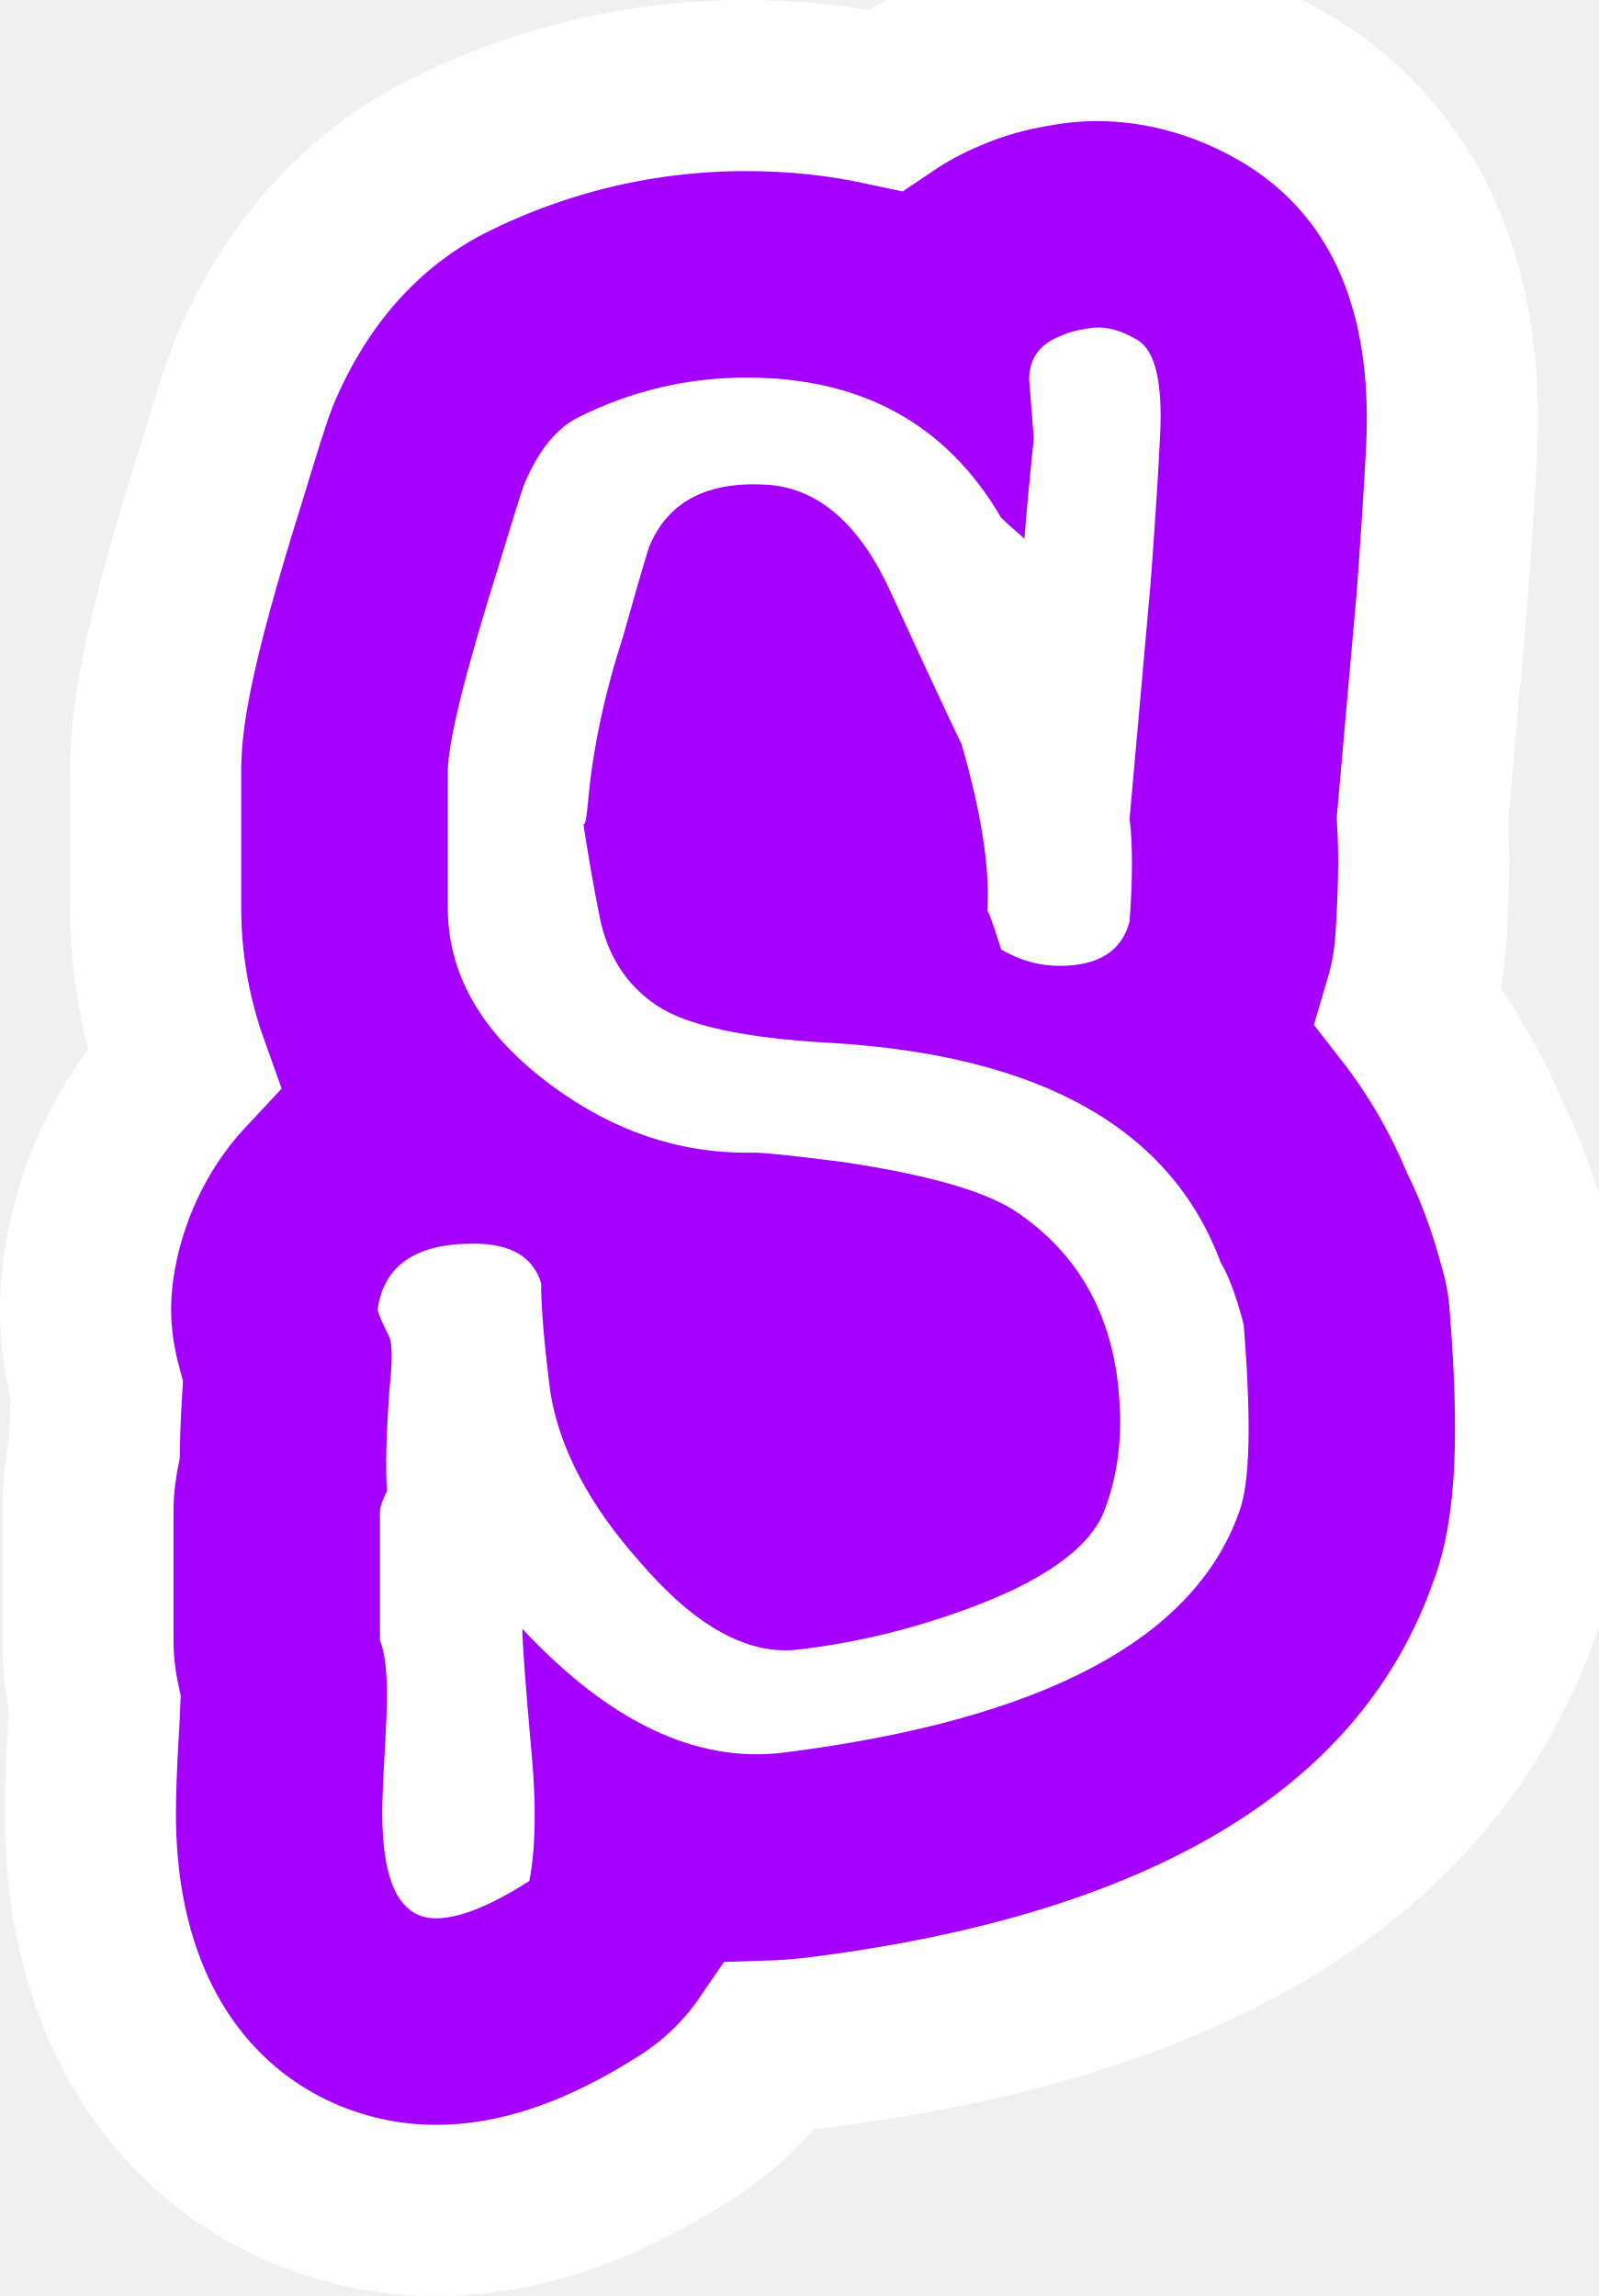
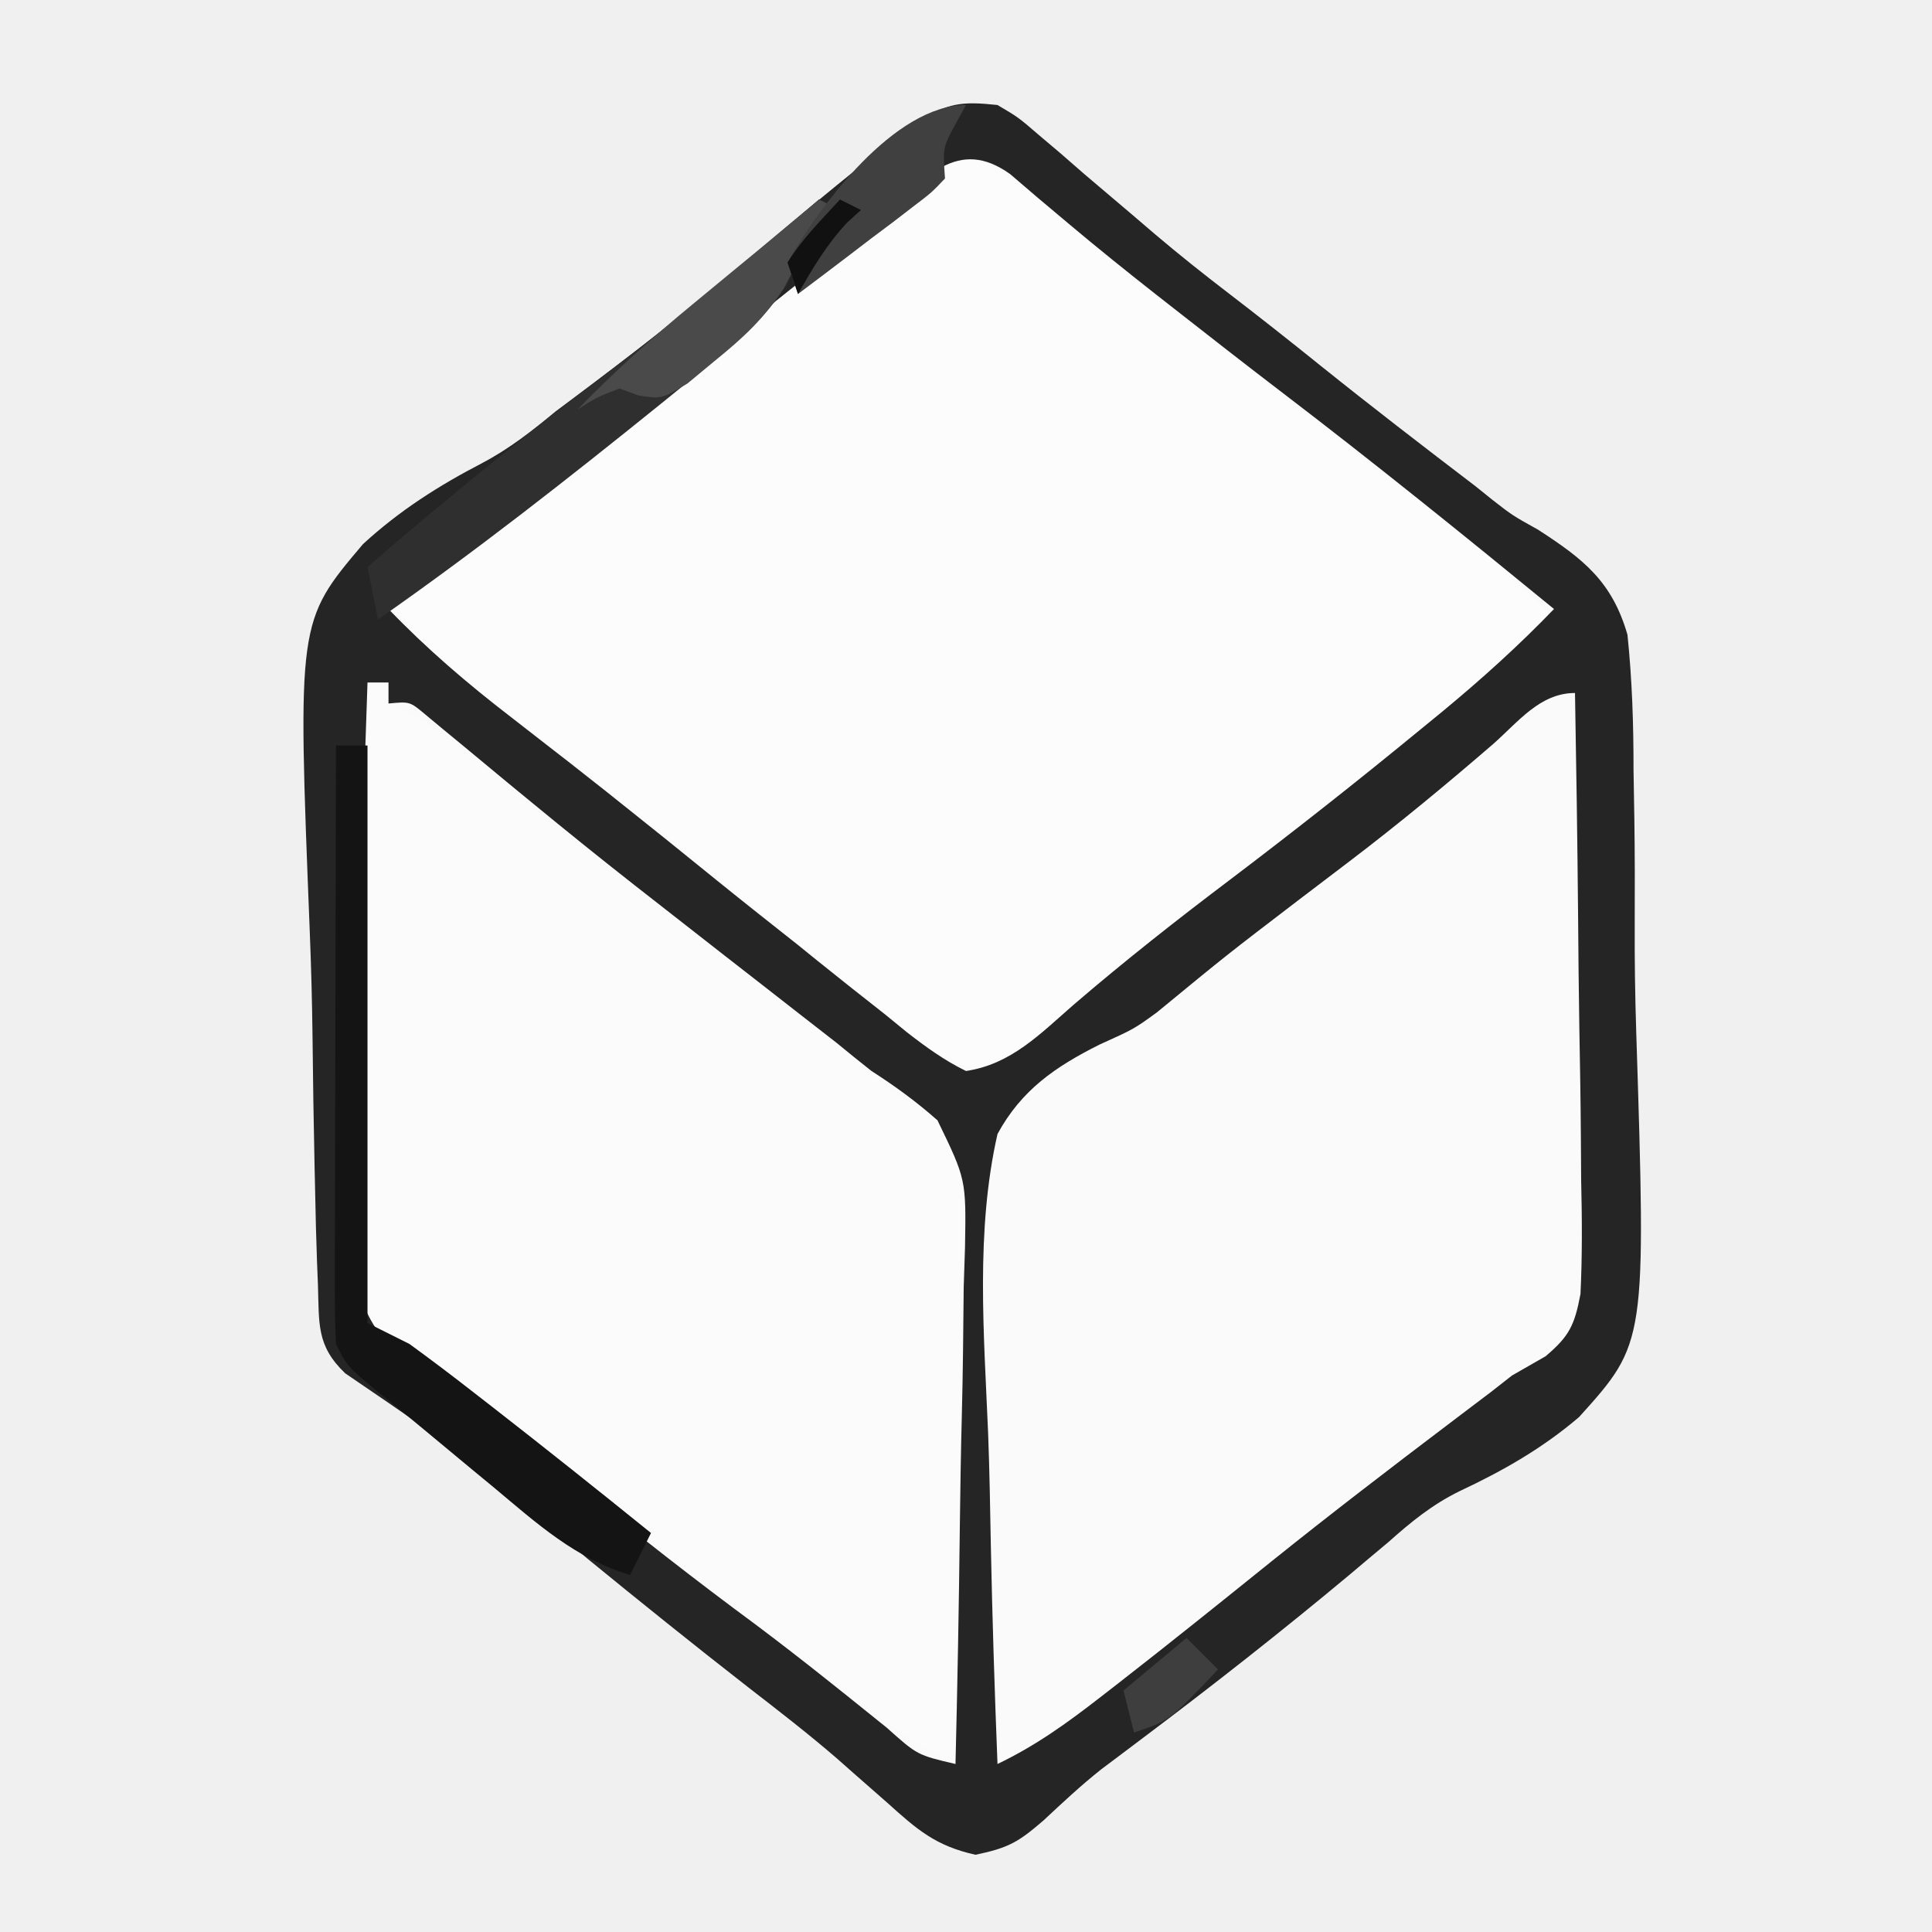
- <svg xmlns="http://www.w3.org/2000/svg" version="1.1" width="37.363" height="53.666" viewBox="0,0,37.363,53.666">
-   <g transform="translate(-220.9964,-153.7509)">
-     <g data-paper-data="{&quot;isPaintingLayer&quot;:true}" fill-rule="nonzero" stroke-linecap="butt" stroke-linejoin="miter" stroke-miterlimit="10" stroke-dasharray="" stroke-dashoffset="0" style="mix-blend-mode: normal">
-       <path d="M256.359,191.452c-2.004,5.552 -7.45,8.927 -16.185,10.031c-0.397,0.05 -0.788,0.081 -1.179,0.093c-0.509,0.744 -1.172,1.39 -1.954,1.892c-2.047,1.309 -3.964,1.948 -5.856,1.948c-3.89,0 -8.077,-2.903 -8.077,-9.281c0,-0.434 0.019,-0.999 0.062,-1.78c0.019,-0.335 0.037,-0.596 0.043,-0.788c-0.105,-0.484 -0.161,-0.974 -0.161,-1.47v-3.003c0,-0.49 0.05,-0.98 0.149,-1.47c0.006,-0.416 0.025,-0.881 0.056,-1.39c-0.149,-0.546 -0.261,-1.179 -0.261,-1.886c0,-0.323 0.025,-0.645 0.068,-0.962c0.236,-1.663 0.974,-3.331 2.221,-4.665c-0.428,-1.197 -0.651,-2.463 -0.651,-3.759v-3.164c0,-1.284 0.254,-2.885 1.501,-6.867c0.521,-1.712 0.689,-2.246 0.918,-2.742c1.222,-2.742 3.065,-4.113 4.405,-4.789c2.19,-1.092 4.541,-1.65 6.985,-1.65c1.129,0 2.208,0.118 3.238,0.341c0.459,-0.31 0.949,-0.571 1.47,-0.788c0.664,-0.285 1.371,-0.484 2.153,-0.608c1.954,-0.335 4.02,0.081 5.819,1.172c1.892,1.154 4.063,3.548 3.797,8.474c-0.043,0.869 -0.118,2.029 -0.23,3.542c-0.006,0.037 -0.006,0.074 -0.012,0.112c-0.099,1.098 -0.242,2.736 -0.434,4.901c0.05,0.837 0.031,1.774 -0.043,2.878c-0.031,0.422 -0.099,0.844 -0.211,1.253c-0.025,0.093 -0.05,0.18 -0.074,0.261c0.837,1.073 1.408,2.146 1.799,3.077c0.366,0.738 0.676,1.588 0.949,2.624c0.105,0.391 0.174,0.788 0.205,1.191c0.279,3.48 0.136,5.534 -0.509,7.271z" fill="#a500ff" stroke="#ffffff" stroke-width="4" />
-       <path d="M250.066,184.73c0.182,2.256 0.145,3.71 -0.109,4.365c-1.056,2.983 -4.603,4.856 -10.64,5.62c-2.038,0.255 -4.074,-0.709 -6.112,-2.892c0,0.328 0.073,1.31 0.219,2.947c0.109,1.2 0.091,2.182 -0.055,2.946c-0.91,0.582 -1.637,0.873 -2.183,0.873c-0.837,0 -1.255,-0.818 -1.255,-2.456c0,-0.291 0.018,-0.754 0.055,-1.391c0.036,-0.636 0.055,-1.082 0.055,-1.337c0,-0.618 -0.055,-1.055 -0.164,-1.31v-3.001c0,-0.073 0.018,-0.154 0.055,-0.246c0.036,-0.091 0.073,-0.172 0.109,-0.246c-0.037,-0.509 -0.019,-1.291 0.055,-2.346c0.073,-0.655 0.073,-1.073 0,-1.255c-0.182,-0.363 -0.272,-0.581 -0.272,-0.654c0.145,-1.019 0.891,-1.528 2.237,-1.528c0.873,0 1.4,0.31 1.583,0.927c0,0.582 0.073,1.437 0.218,2.565c0.219,1.31 0.909,2.62 2.074,3.929c1.273,1.492 2.491,2.183 3.656,2.074c1.31,-0.145 2.619,-0.454 3.929,-0.927c1.819,-0.655 2.91,-1.419 3.274,-2.292c0.254,-0.655 0.382,-1.346 0.382,-2.074c0,-2.218 -0.818,-3.874 -2.455,-4.965c-0.728,-0.473 -2.074,-0.855 -4.039,-1.146c-1.128,-0.145 -1.819,-0.218 -2.073,-0.218c-1.746,0.037 -3.375,-0.527 -4.884,-1.692c-1.51,-1.164 -2.264,-2.511 -2.264,-4.039v-3.164c0,-0.69 0.4,-2.31 1.201,-4.856c0.363,-1.201 0.563,-1.837 0.601,-1.91c0.327,-0.764 0.745,-1.273 1.254,-1.528c1.236,-0.618 2.546,-0.927 3.929,-0.927c2.692,0 4.674,1.091 5.948,3.274c0.109,0.109 0.291,0.273 0.546,0.491c0.036,-0.509 0.109,-1.291 0.218,-2.346c-0.037,-0.473 -0.073,-0.927 -0.109,-1.364c0,-0.509 0.254,-0.854 0.764,-1.037c0.145,-0.073 0.346,-0.127 0.601,-0.164c0.364,-0.073 0.755,0.019 1.174,0.272c0.417,0.255 0.591,1.019 0.518,2.292c-0.037,0.8 -0.109,1.928 -0.218,3.383c-0.109,1.201 -0.272,3.038 -0.491,5.512c0.073,0.582 0.073,1.383 0,2.401c-0.182,0.691 -0.728,1.037 -1.637,1.037c-0.473,0 -0.927,-0.127 -1.364,-0.382c-0.218,-0.69 -0.327,-0.983 -0.327,-0.873c0.072,-0.982 -0.128,-2.292 -0.601,-3.929c-0.401,-0.836 -0.955,-2.027 -1.664,-3.574c-0.71,-1.546 -1.646,-2.374 -2.81,-2.483c-1.455,-0.109 -2.401,0.382 -2.837,1.473c-0.145,0.473 -0.346,1.165 -0.6,2.074c-0.437,1.346 -0.71,2.638 -0.819,3.874c-0.037,0.401 -0.073,0.565 -0.109,0.491c0.109,0.728 0.236,1.455 0.382,2.183c0.182,0.909 0.628,1.601 1.337,2.073c0.71,0.473 2.064,0.764 4.065,0.873c4.911,0.292 7.948,2.002 9.112,5.13c0.181,0.292 0.363,0.782 0.545,1.473z" fill="#ffffff" stroke="none" stroke-width="7" />
-     </g>
-   </g>
+ <svg xmlns="http://www.w3.org/2000/svg" version="1.1" width="184" height="184">
+   <path d="M0 0 C1.985 1.174 1.985 1.174 3.891 2.816 C4.596 3.412 5.301 4.008 6.027 4.623 C6.761 5.263 7.494 5.903 8.25 6.562 C9.777 7.859 11.304 9.154 12.832 10.449 C13.557 11.07 14.283 11.69 15.03 12.33 C17.285 14.242 19.591 16.076 21.938 17.875 C24.906 20.151 27.837 22.466 30.75 24.812 C35.62 28.722 40.566 32.525 45.531 36.312 C46.061 36.739 46.59 37.165 47.135 37.604 C49.046 39.09 49.046 39.09 51.471 40.44 C55.807 43.24 58.532 45.38 59.997 50.449 C60.442 54.758 60.579 58.966 60.574 63.293 C60.599 64.887 60.625 66.481 60.654 68.075 C60.7 71.41 60.706 74.743 60.688 78.078 C60.674 81.48 60.722 84.87 60.832 88.27 C61.775 117.872 61.775 117.872 55.395 124.952 C51.909 127.931 48.149 130.076 44.007 132.017 C41.408 133.29 39.371 134.954 37.219 136.875 C36.593 137.398 35.968 137.922 35.324 138.461 C34.722 138.969 34.12 139.477 33.5 140 C27.064 145.369 20.496 150.529 13.795 155.562 C13.138 156.058 12.481 156.553 11.805 157.062 C10.849 157.78 10.849 157.78 9.874 158.512 C7.945 160.044 6.181 161.692 4.383 163.375 C2 165.425 1.092 165.981 -2.094 166.645 C-5.87 165.807 -7.633 164.276 -10.5 161.688 C-11.555 160.758 -12.613 159.831 -13.672 158.906 C-14.491 158.183 -14.491 158.183 -15.326 157.445 C-18.054 155.09 -20.901 152.893 -23.75 150.688 C-28.908 146.669 -34 142.576 -39.062 138.438 C-50.14 128.961 -50.14 128.961 -62.122 120.794 C-64.897 118.144 -64.594 116.054 -64.724 112.272 C-64.752 111.592 -64.78 110.912 -64.808 110.211 C-64.892 107.957 -64.944 105.704 -64.988 103.449 C-65.006 102.675 -65.023 101.901 -65.041 101.103 C-65.131 96.996 -65.193 92.889 -65.236 88.781 C-65.275 85.402 -65.365 82.03 -65.502 78.653 C-66.671 49.19 -66.671 49.19 -60.43 41.82 C-56.962 38.628 -53.199 36.239 -49.025 34.072 C-46.463 32.716 -44.307 31.02 -42.078 29.176 C-40.804 28.219 -39.528 27.264 -38.25 26.312 C-33.101 22.429 -28.077 18.456 -23.188 14.25 C-19.024 10.685 -14.83 7.175 -10.5 3.812 C-9.562 3.076 -8.623 2.34 -7.656 1.582 C-4.653 -0.207 -3.424 -0.365 0 0 Z " fill="#FAFAFA" transform="translate(95,10)" />
+   <path d="M0 0 C2.713 1.228 4.664 2.869 6.93 4.805 C7.894 5.614 8.858 6.424 9.852 7.258 C10.368 7.692 10.884 8.125 11.416 8.572 C14.293 10.956 17.237 13.253 20.18 15.555 C20.781 16.026 21.382 16.497 22.001 16.982 C25.181 19.471 28.366 21.952 31.555 24.43 C32.24 24.963 32.926 25.497 33.633 26.047 C34.992 27.103 36.351 28.159 37.713 29.212 C39.579 30.656 41.442 32.105 43.305 33.555 C43.896 34.01 44.487 34.466 45.096 34.936 C48.675 37.729 51.909 40.654 55.055 43.93 C47.432 50.545 39.638 56.847 31.586 62.935 C25.814 67.312 20.173 71.833 14.583 76.441 C13.368 77.44 12.147 78.432 10.921 79.417 C9.593 80.494 8.284 81.595 6.989 82.711 C5.063 84.301 3.24 85.721 1.055 86.93 C-3.536 86.382 -7.04 82.731 -10.57 79.867 C-11.184 79.378 -11.797 78.888 -12.428 78.384 C-17.133 74.618 -21.792 70.797 -26.445 66.969 C-30.225 63.886 -34.087 60.913 -37.945 57.93 C-40.387 56.039 -42.823 54.142 -45.258 52.242 C-45.857 51.778 -46.456 51.314 -47.073 50.836 C-50.236 48.365 -53.176 45.85 -55.945 42.93 C-49.088 37.026 -42.179 31.253 -34.973 25.779 C-30.661 22.498 -26.419 19.136 -22.195 15.742 C-16.816 11.422 -11.424 7.123 -5.945 2.93 C-5.289 2.353 -4.633 1.777 -3.957 1.184 C-1.945 -0.07 -1.945 -0.07 0 0 Z " fill="#FCFCFC" transform="translate(92.94531,15.07031)" />
+   <path d="M0 0 C0.66 0 1.32 0 2 0 C2 0.66 2 1.32 2 2 C2.588 2.274 3.177 2.548 3.783 2.83 C5.928 3.962 7.609 5.175 9.469 6.723 C10.116 7.256 10.763 7.79 11.43 8.34 C12.113 8.908 12.796 9.477 13.5 10.062 C18.261 13.981 23.036 17.838 28 21.5 C35.538 27.076 42.772 33.031 50 39 C51.053 39.611 52.107 40.222 53.192 40.851 C55.451 42.756 55.958 43.782 56.522 46.725 C56.696 50.297 56.673 53.82 56.586 57.395 C56.573 59.348 56.573 59.348 56.56 61.341 C56.537 64.793 56.479 68.243 56.412 71.693 C56.35 75.219 56.323 78.745 56.293 82.271 C56.229 89.182 56.126 96.091 56 103 C52.329 101.245 49.25 99.006 46.062 96.5 C44.893 95.59 43.724 94.68 42.555 93.77 C41.665 93.075 41.665 93.075 40.757 92.366 C38.082 90.287 35.382 88.241 32.688 86.188 C26.989 81.83 21.425 77.314 15.907 72.729 C15.284 72.217 14.661 71.704 14.02 71.176 C13.424 70.678 12.829 70.18 12.216 69.667 C10.025 67.928 10.025 67.928 7.454 66.652 C3.343 64.361 0.493 62.672 -0.878 58.019 C-1.158 54.299 -1.125 50.7 -0.977 46.973 C-0.958 45.615 -0.944 44.257 -0.934 42.9 C-0.896 39.345 -0.798 35.795 -0.687 32.242 C-0.584 28.609 -0.539 24.976 -0.488 21.342 C-0.381 14.226 -0.211 7.113 0 0 Z " fill="#FBFBFB" transform="translate(35,65)" />
+   <path d="M0 0 C1.985 1.174 1.985 1.174 3.891 2.816 C4.596 3.412 5.301 4.008 6.027 4.623 C6.761 5.263 7.494 5.903 8.25 6.562 C9.777 7.859 11.304 9.154 12.832 10.449 C13.557 11.07 14.283 11.69 15.03 12.33 C17.285 14.242 19.591 16.076 21.938 17.875 C24.906 20.151 27.837 22.466 30.75 24.812 C35.62 28.722 40.566 32.525 45.531 36.312 C46.061 36.739 46.59 37.165 47.135 37.604 C49.046 39.09 49.046 39.09 51.471 40.44 C55.807 43.24 58.532 45.38 59.997 50.449 C60.442 54.758 60.579 58.966 60.574 63.293 C60.599 64.887 60.625 66.481 60.654 68.075 C60.7 71.41 60.706 74.743 60.688 78.078 C60.674 81.48 60.722 84.87 60.832 88.27 C61.775 117.872 61.775 117.872 55.395 124.952 C51.909 127.931 48.149 130.076 44.007 132.017 C41.408 133.29 39.371 134.954 37.219 136.875 C36.593 137.398 35.968 137.922 35.324 138.461 C34.722 138.969 34.12 139.477 33.5 140 C27.064 145.369 20.496 150.529 13.795 155.562 C13.138 156.058 12.481 156.553 11.805 157.062 C10.849 157.78 10.849 157.78 9.874 158.512 C7.945 160.044 6.181 161.692 4.383 163.375 C2 165.425 1.092 165.981 -2.094 166.645 C-5.87 165.807 -7.633 164.276 -10.5 161.688 C-11.555 160.758 -12.613 159.831 -13.672 158.906 C-14.491 158.183 -14.491 158.183 -15.326 157.445 C-18.054 155.09 -20.901 152.893 -23.75 150.688 C-28.908 146.669 -34 142.576 -39.062 138.438 C-50.14 128.961 -50.14 128.961 -62.122 120.794 C-64.897 118.144 -64.594 116.054 -64.724 112.272 C-64.752 111.592 -64.78 110.912 -64.808 110.211 C-64.892 107.957 -64.944 105.704 -64.988 103.449 C-65.006 102.675 -65.023 101.901 -65.041 101.103 C-65.131 96.996 -65.193 92.889 -65.236 88.781 C-65.275 85.402 -65.365 82.03 -65.502 78.653 C-66.671 49.19 -66.671 49.19 -60.43 41.82 C-56.962 38.628 -53.199 36.239 -49.025 34.072 C-46.463 32.716 -44.307 31.02 -42.078 29.176 C-40.804 28.219 -39.528 27.264 -38.25 26.312 C-33.101 22.429 -28.077 18.456 -23.188 14.25 C-19.024 10.685 -14.83 7.175 -10.5 3.812 C-9.562 3.076 -8.623 2.34 -7.656 1.582 C-4.653 -0.207 -3.424 -0.365 0 0 Z M-10.812 10.312 C-12.171 11.422 -13.531 12.532 -14.891 13.641 C-15.922 14.487 -15.922 14.487 -16.975 15.35 C-19.973 17.793 -23.015 20.18 -26.062 22.562 C-27.216 23.467 -28.37 24.372 -29.523 25.277 C-31.28 26.653 -33.036 28.029 -34.794 29.403 C-42.606 35.512 -50.355 41.681 -58 48 C-54.342 51.809 -50.495 55.094 -46.312 58.312 C-45.064 59.284 -43.815 60.255 -42.566 61.227 C-41.958 61.699 -41.35 62.171 -40.723 62.657 C-38.383 64.481 -36.065 66.331 -33.75 68.188 C-32.953 68.826 -32.157 69.464 -31.336 70.121 C-29.796 71.359 -28.26 72.602 -26.727 73.848 C-24.167 75.919 -21.584 77.959 -19 80 C-18.367 80.513 -17.733 81.025 -17.081 81.554 C-14.963 83.262 -12.827 84.945 -10.688 86.625 C-10.005 87.183 -9.323 87.741 -8.621 88.315 C-6.788 89.735 -5.082 90.98 -3 92 C1.285 91.363 4.045 88.485 7.25 85.688 C12.1 81.525 17.086 77.599 22.188 73.75 C28.306 69.115 34.32 64.373 40.25 59.5 C40.953 58.925 41.656 58.35 42.38 57.757 C46.117 54.666 49.636 51.494 53 48 C44.495 41.034 35.957 34.137 27.219 27.465 C23.75 24.815 20.309 22.132 16.875 19.438 C16.003 18.755 16.003 18.755 15.114 18.059 C12.3 15.847 9.515 13.61 6.777 11.305 C5.799 10.482 4.821 9.66 3.812 8.812 C2.953 8.076 2.093 7.34 1.207 6.582 C-3.816 2.982 -6.866 7.026 -10.812 10.312 Z M-60 55 C-60.279 62.797 -60.492 70.593 -60.622 78.394 C-60.684 82.017 -60.769 85.638 -60.905 89.259 C-61.037 92.761 -61.108 96.259 -61.139 99.763 C-61.171 101.736 -61.265 103.709 -61.36 105.68 C-61.364 111.229 -61.307 114.612 -57.398 118.763 C-54.442 121.128 -51.243 123.052 -48 125 C-46.562 126.108 -45.139 127.238 -43.75 128.406 C-42.818 129.173 -42.818 129.173 -41.867 129.956 C-41.251 130.465 -40.635 130.975 -40 131.5 C-34.442 136.057 -28.816 140.456 -23.031 144.723 C-20.731 146.451 -18.468 148.203 -16.219 149.996 C-15.26 150.76 -15.26 150.76 -14.282 151.539 C-13.032 152.537 -11.785 153.54 -10.542 154.547 C-7.632 157.151 -7.632 157.151 -4 158 C-3.814 150.429 -3.672 142.858 -3.586 135.285 C-3.544 131.768 -3.487 128.252 -3.396 124.736 C-3.292 120.687 -3.254 116.64 -3.219 112.59 C-3.177 111.335 -3.136 110.081 -3.094 108.789 C-2.985 102.332 -2.985 102.332 -5.716 96.698 C-7.728 94.918 -9.743 93.451 -12 92 C-13.126 91.111 -14.245 90.212 -15.352 89.297 C-16.441 88.446 -17.532 87.597 -18.625 86.75 C-19.849 85.794 -21.073 84.839 -22.297 83.883 C-23.531 82.922 -24.766 81.961 -26 81 C-28.294 79.211 -30.585 77.419 -32.875 75.625 C-33.438 75.185 -34.001 74.744 -34.582 74.291 C-37.876 71.705 -41.134 69.08 -44.367 66.418 C-45.097 65.818 -45.827 65.219 -46.579 64.601 C-48.005 63.426 -49.428 62.247 -50.847 61.063 C-51.491 60.533 -52.134 60.003 -52.797 59.457 C-53.368 58.982 -53.938 58.508 -54.526 58.019 C-55.976 56.81 -55.976 56.81 -58 57 C-58 56.34 -58 55.68 -58 55 C-58.66 55 -59.32 55 -60 55 Z M47.188 60.875 C42.738 64.714 38.24 68.443 33.562 72 C33.03 72.405 32.497 72.81 31.948 73.228 C30.856 74.058 29.764 74.889 28.672 75.719 C21.825 80.952 21.825 80.952 15.173 86.424 C13 88 13 88 9.697 89.494 C5.501 91.604 2.286 93.801 0 98 C-2.102 107.246 -1.286 117.081 -0.893 126.5 C-0.759 130.053 -0.7 133.606 -0.635 137.16 C-0.496 144.11 -0.275 151.055 0 158 C3.644 156.254 6.615 154.111 9.812 151.625 C10.379 151.186 10.945 150.747 11.528 150.294 C16.431 146.478 21.271 142.586 26.11 138.69 C31.73 134.18 37.445 129.8 43.19 125.452 C44.196 124.689 44.196 124.689 45.223 123.91 C45.808 123.468 46.393 123.026 46.996 122.571 C47.658 122.052 48.319 121.534 49 121 C50.056 120.396 51.112 119.792 52.199 119.169 C54.47 117.246 54.962 116.202 55.522 113.235 C55.697 109.605 55.673 106.021 55.586 102.387 C55.575 101.049 55.566 99.711 55.56 98.373 C55.537 94.862 55.479 91.353 55.412 87.843 C55.35 84.257 55.323 80.67 55.293 77.084 C55.229 70.055 55.126 63.028 55 56 C51.657 56 49.598 58.757 47.188 60.875 Z " fill="#252525" transform="translate(95,10)" />
+   <path d="M0 0 C0.99 0 1.98 0 3 0 C3 18.15 3 36.3 3 55 C4.32 55.66 5.64 56.32 7 57 C9.074 58.512 11.106 60.043 13.125 61.625 C13.692 62.065 14.259 62.505 14.843 62.958 C19.935 66.922 24.981 70.944 30 75 C29.34 76.32 28.68 77.64 28 79 C22.792 77.426 19.159 74.114 15.062 70.688 C14.372 70.118 13.682 69.549 12.971 68.963 C11.614 67.843 10.261 66.719 8.911 65.591 C7.679 64.565 6.441 63.547 5.195 62.538 C1.107 59.213 1.107 59.213 0 57 C-0.091 55.182 -0.118 53.361 -0.114 51.541 C-0.113 50.399 -0.113 49.258 -0.113 48.083 C-0.108 46.846 -0.103 45.61 -0.098 44.336 C-0.096 43.074 -0.095 41.811 -0.093 40.511 C-0.089 37.154 -0.08 33.797 -0.069 30.44 C-0.058 27.014 -0.054 23.589 -0.049 20.164 C-0.038 13.443 -0.021 6.721 0 0 Z " fill="#141414" transform="translate(32,71)" />
+   <path d="M0 0 C0.66 0.33 1.32 0.66 2 1 C1.402 1.722 0.804 2.444 0.188 3.188 C-1.991 5.803 -1.991 5.803 -3.145 8.258 C-5.788 12.164 -9.21 14.762 -12.875 17.688 C-14.01 18.607 -14.01 18.607 -15.167 19.545 C-23.922 26.608 -32.772 33.562 -42 40 C-42.33 38.35 -42.66 36.7 -43 35 C-35.317 28.333 -27.456 21.998 -19.338 15.868 C-12.683 10.817 -6.309 5.475 0 0 Z " fill="#2F2F2F" transform="translate(78,19)" />
+   <path d="M0 0 C0.66 0.33 1.32 0.66 2 1 C1.402 1.722 0.804 2.444 0.188 3.188 C-1.994 5.841 -1.994 5.841 -3.328 8.402 C-5.217 11.337 -7.229 13.183 -9.938 15.375 C-10.792 16.084 -11.647 16.793 -12.527 17.523 C-15 19 -15 19 -17.176 18.668 C-17.778 18.448 -18.38 18.227 -19 18 C-21.218 18.858 -21.218 18.858 -23 20 C-19.521 16.425 -15.919 13.176 -12.062 10 C-11.063 9.175 -10.064 8.35 -9.035 7.5 C-8.034 6.675 -7.032 5.85 -6 5 C-3.998 3.336 -1.999 1.668 0 0 Z " fill="#4A4A4A" transform="translate(78,19)" />
+   <path d="M0 0 C-0.33 0.598 -0.66 1.196 -1 1.812 C-2.208 4.054 -2.208 4.054 -2 7 C-3.285 8.35 -3.285 8.35 -5.062 9.699 C-5.694 10.186 -6.326 10.672 -6.977 11.174 C-7.644 11.673 -8.312 12.173 -9 12.688 C-9.668 13.199 -10.335 13.71 -11.023 14.236 C-12.676 15.499 -14.337 16.751 -16 18 C-16.33 17.01 -16.66 16.02 -17 15 C-13.98 9.626 -6.813 0 0 0 Z " fill="#404040" transform="translate(92,10)" />
+   <path d="M0 0 C0.99 0.99 1.98 1.98 3 3 C-1.625 7.875 -1.625 7.875 -5 9 C-5.33 7.68 -5.66 6.36 -6 5 C-4.02 3.35 -2.04 1.7 0 0 Z " fill="#3E3E3E" transform="translate(113,156)" />
+   <path d="M0 0 C0.66 0.33 1.32 0.66 2 1 C1.35 1.588 1.35 1.588 0.688 2.188 C-1.264 4.283 -2.59 6.516 -4 9 C-4.33 8.01 -4.66 7.02 -5 6 C-3.596 3.736 -1.803 1.979 0 0 Z " fill="#111111" transform="translate(80,19)" />
</svg>
